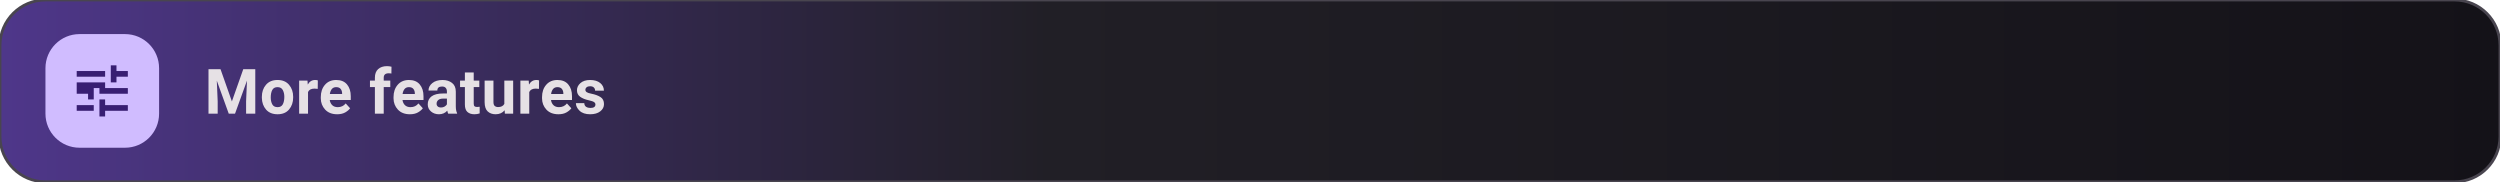
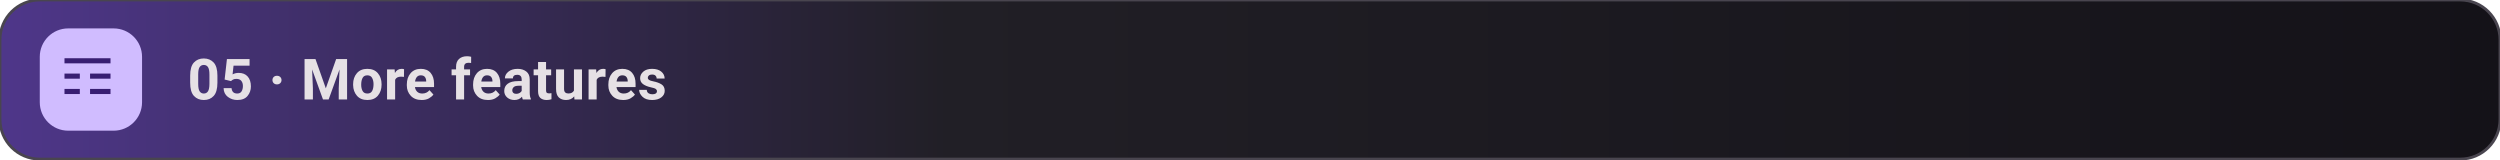
- <svg xmlns="http://www.w3.org/2000/svg" width="880" height="64" viewBox="0 0 880 64" role="img" aria-label="More features">
+ <svg xmlns="http://www.w3.org/2000/svg" width="880" height="56" viewBox="0 0 880 56" role="img" aria-label="05  ·  More features">
  <defs>
-     <linearGradient id="gheadermore" x1="0%" y1="50%" x2="100%" y2="50%">
+     <linearGradient id="sgmore" x1="0" y1="0" x2="1" y2="0">
      <stop offset="0%" stop-color="#4F378B" />
-       <stop offset="42%" stop-color="#211F26" />
+       <stop offset="38%" stop-color="#211F26" />
      <stop offset="100%" stop-color="#141218" />
    </linearGradient>
  </defs>
-   <rect width="880" height="64" rx="16" fill="url(#gheadermore)" stroke="#49454F" stroke-width="1" />
-   <rect x="16" y="12" width="40" height="40" rx="12" fill="#D0BCFF" />
-   <g transform="translate(24,20)">
-     <path d="M3 17v2h6v-2H3zm0-8v2h10V9H3zm0-4v2h10V5H3zm10 16v-2h8v-2h-8v-2h-2v6h2zM7 9v2H3v2h4v2h2V9H7zm14 4v-2H11v2h10zm-6-4h2V7h4V5h-4V3h-2v6z" fill="#381E72" />
+   <rect width="880" height="56" rx="14" fill="url(#sgmore)" stroke="#49454F" stroke-width="1" />
+   <rect x="14" y="10" width="36" height="36" rx="10" fill="#D0BCFF" />
+   <g transform="translate(20,16) scale(1)">
+     <path d="M3 17v2h6v-2H3zm10 0v2h8v-2h-8zM3 5v2h10V5H3zm10 6v2h8v-2h-8zM3 11v2h6v-2H3zm10-6v2h8V5h-8z" fill="#381E72" transform="scale(0.9)" />
  </g>
-   <text x="72" y="40" font-family="Roboto,'Google Sans','Segoe UI',system-ui,sans-serif" font-size="22" font-weight="600" letter-spacing="0.2" fill="#E6E1E5">More features</text>
+   <text x="66" y="35" font-family="Roboto,'Google Sans',system-ui,sans-serif" font-size="20" font-weight="600" letter-spacing="0.2" fill="#E6E1E5">05  ·  More features</text>
</svg>
